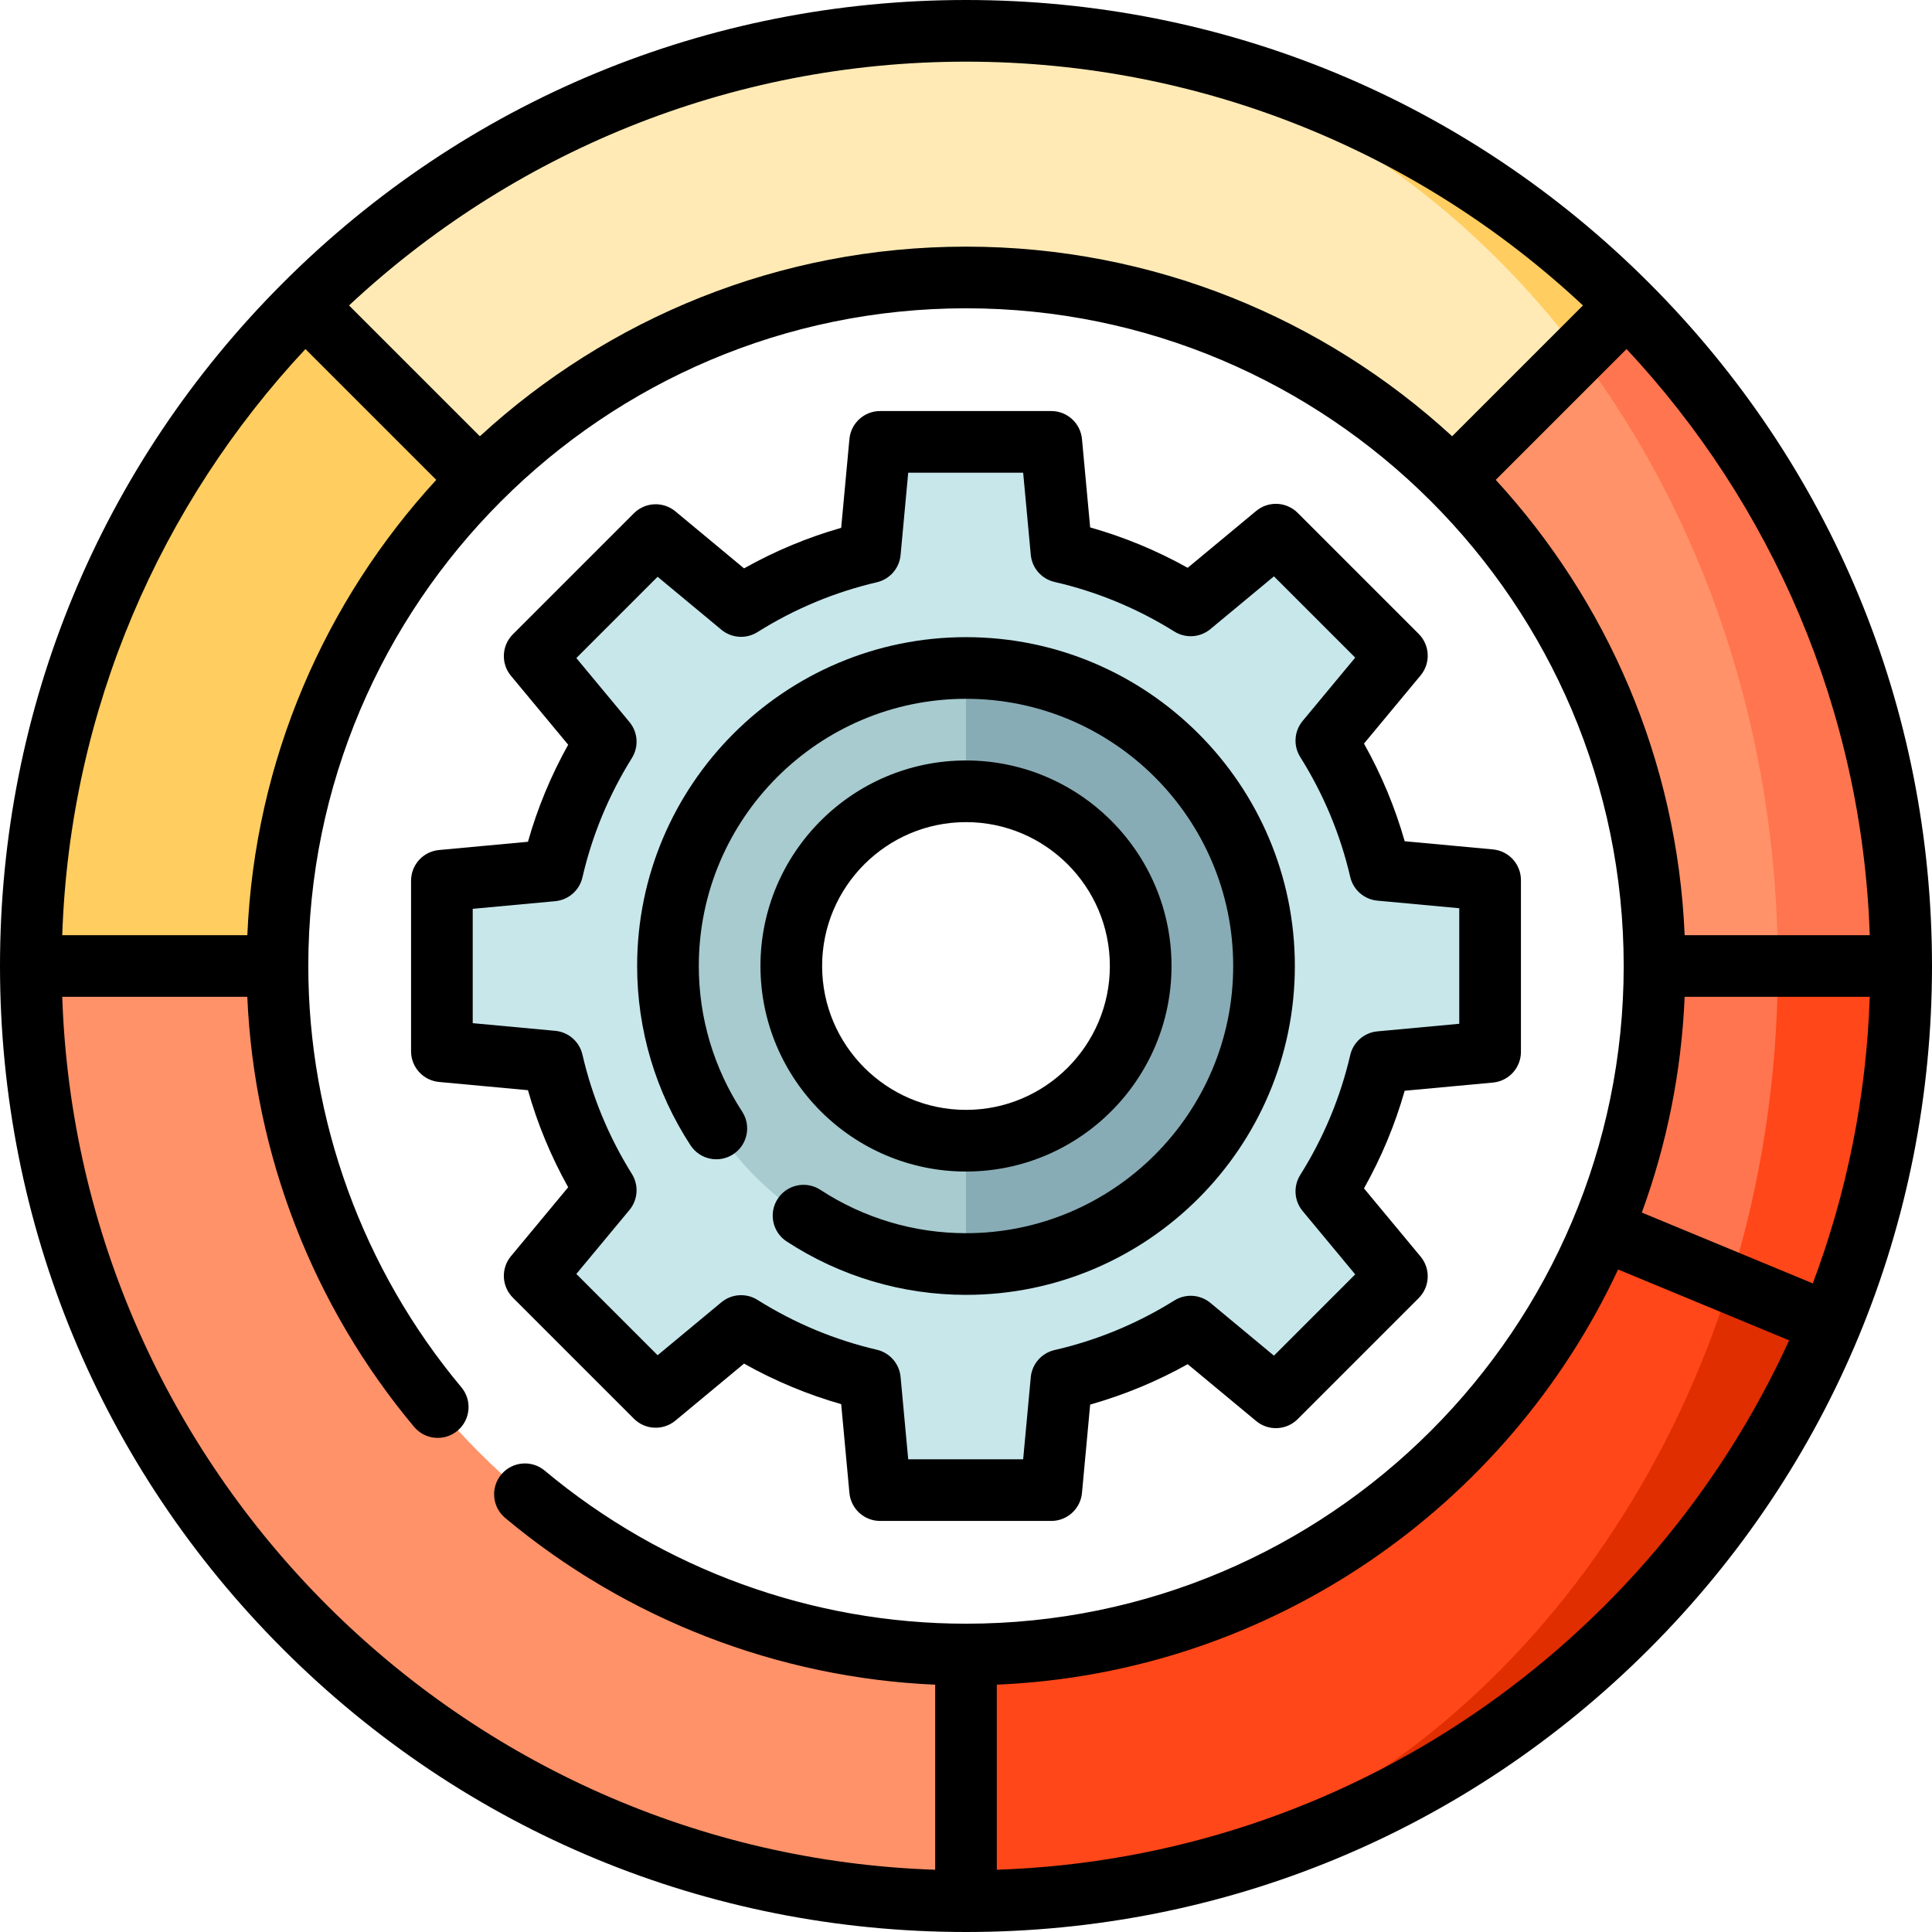
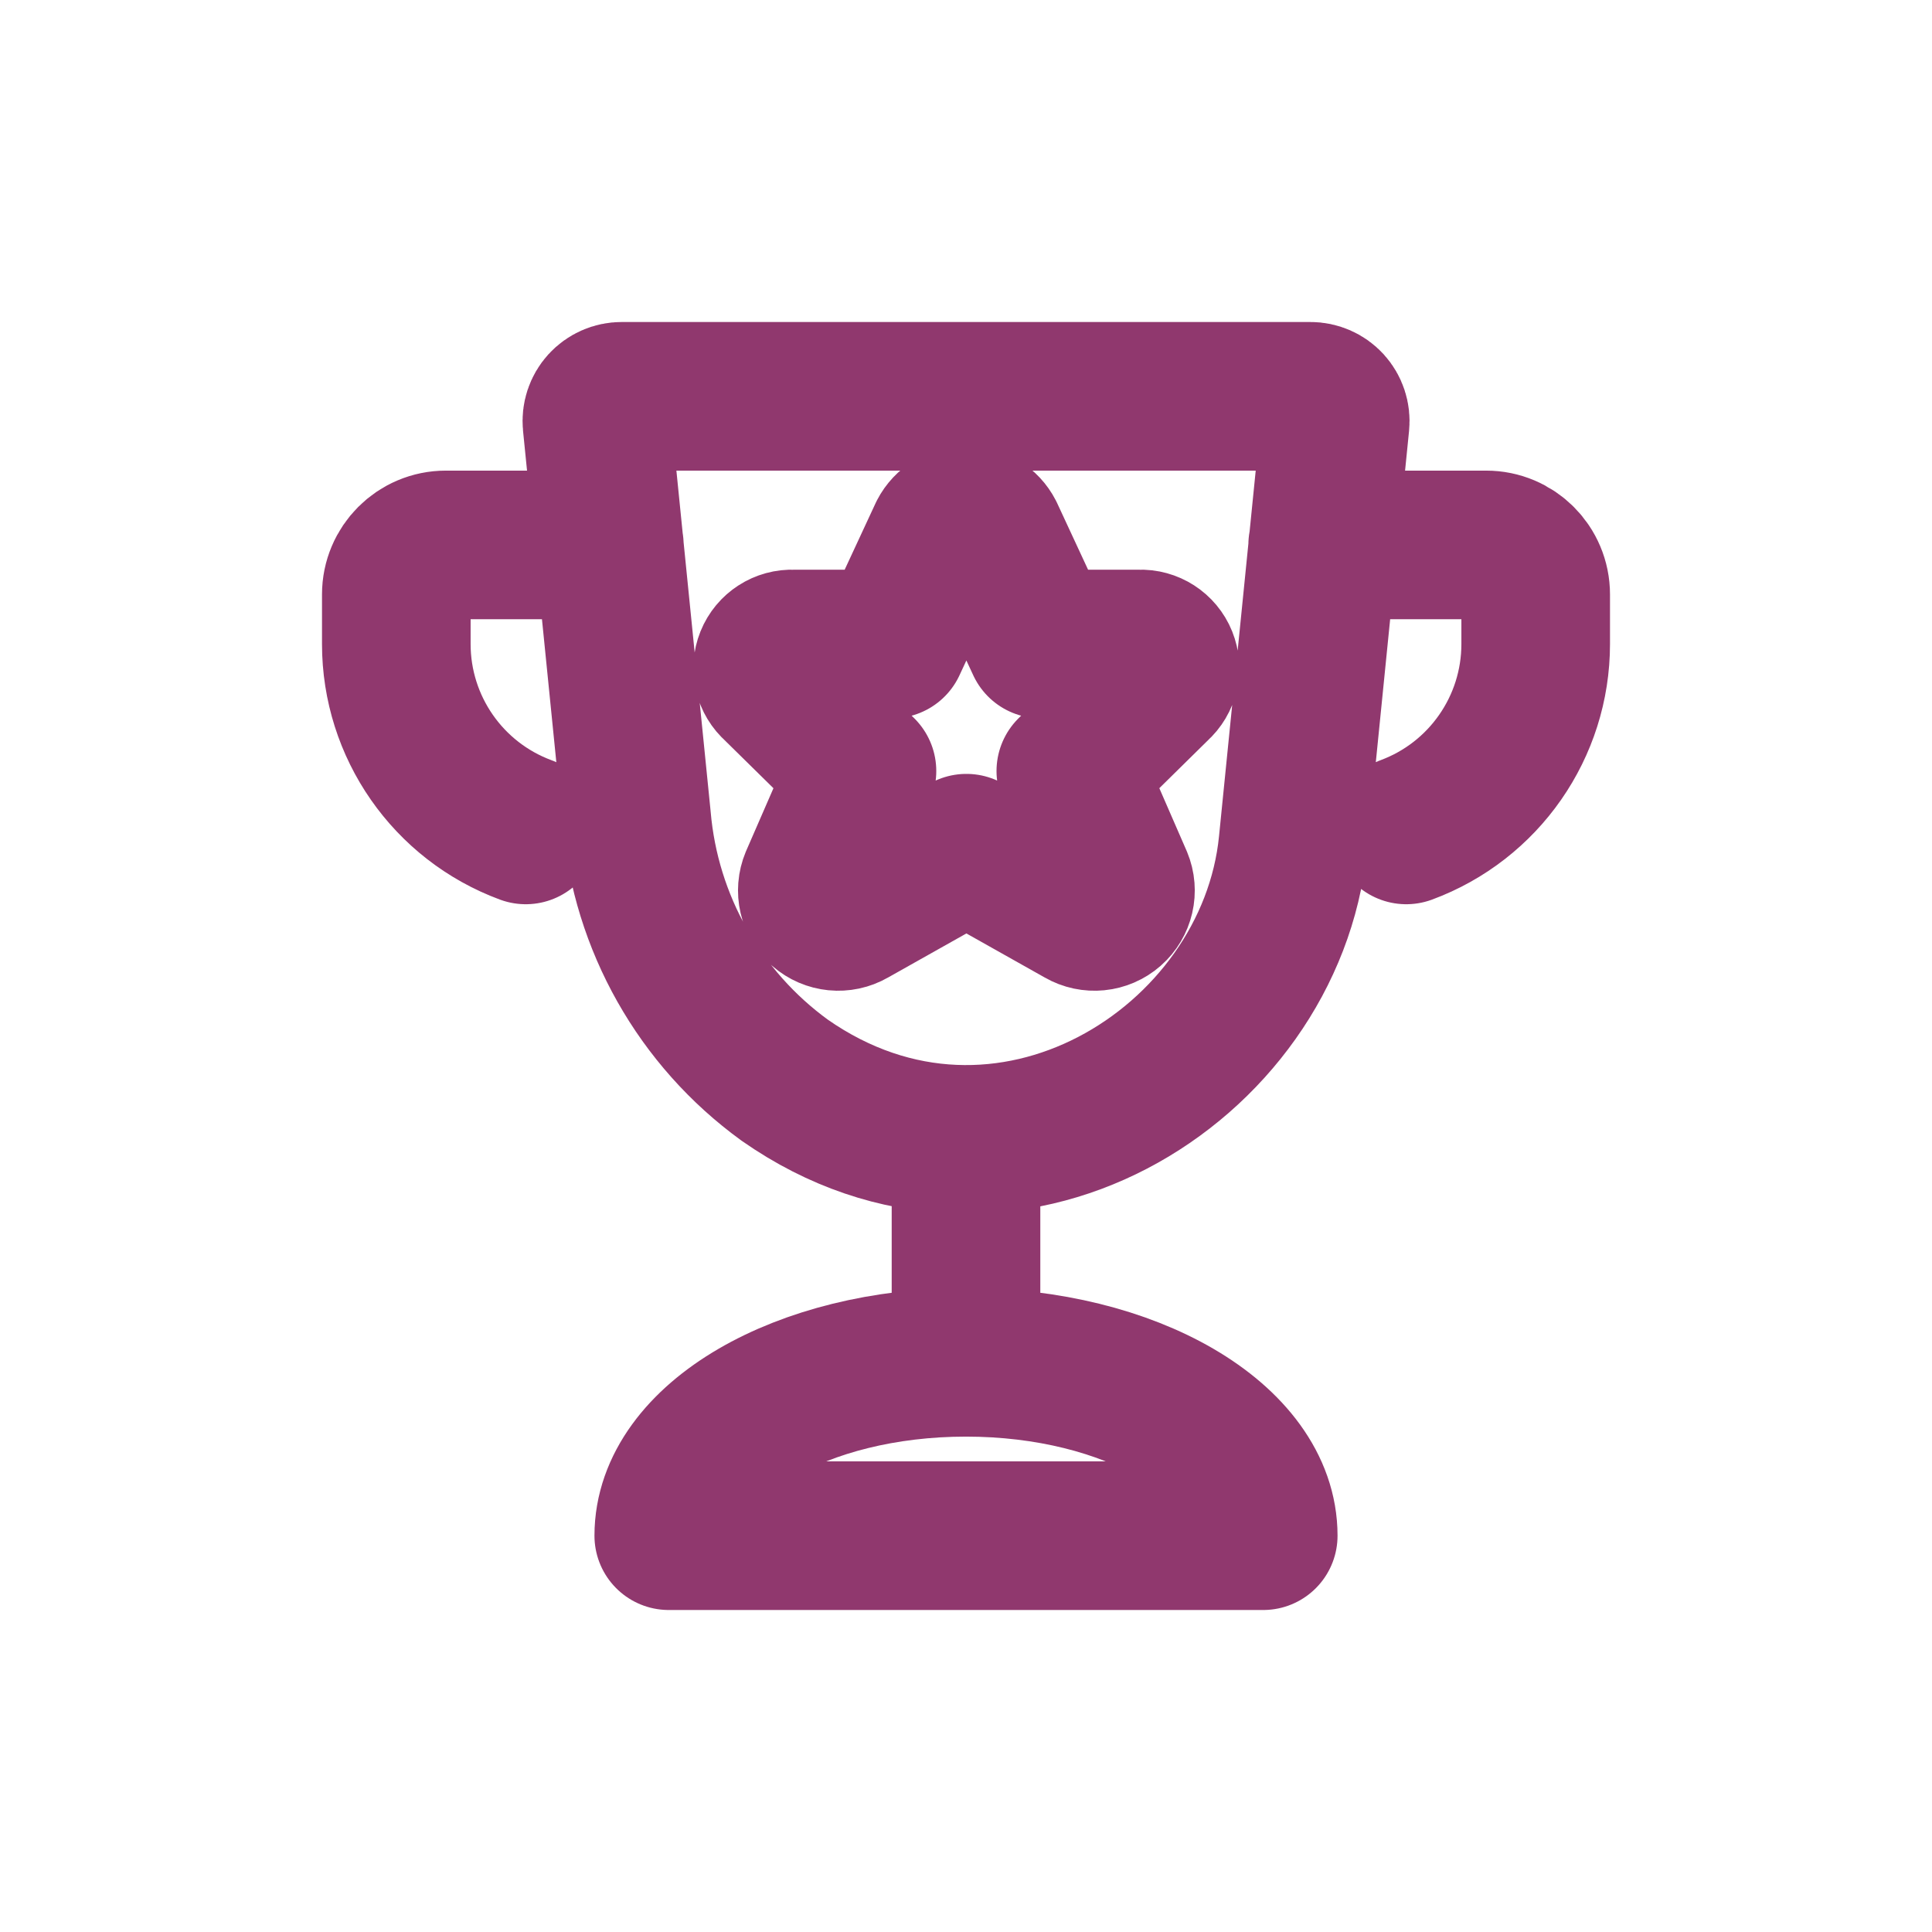
- <svg xmlns="http://www.w3.org/2000/svg" height="800px" width="800px" version="1.1" id="Layer_1" viewBox="0 0 512 512" xml:space="preserve">
-   <path style="fill:#C7E7EB;" d="M394.891,233.243v45.514l-29.108,2.702c-2.854,12.31-7.745,23.857-14.282,34.26l18.693,22.517  l-32.082,32.071l-22.561-18.737c-10.414,6.493-21.951,11.34-34.25,14.173l-2.702,29.151h-45.361l-2.713-29.238  c-12.266-2.865-23.759-7.734-34.13-14.249l-22.637,18.791l-32.071-32.082l18.835-22.681c-6.471-10.371-11.308-21.863-14.14-34.119  l-29.282-2.713v-45.208l29.282-2.713c2.832-12.255,7.669-23.748,14.14-34.119l-18.835-22.681l32.071-32.082l22.637,18.791  c10.371-6.514,21.863-11.384,34.13-14.249l2.713-29.238h45.361l2.702,29.151c12.299,2.832,23.835,7.68,34.25,14.173l22.561-18.737  l32.082,32.071l-18.693,22.517c6.536,10.403,11.427,21.951,14.282,34.26L394.891,233.243z M322.449,256  c0-36.644-29.807-66.451-66.451-66.451S189.547,219.356,189.547,256s29.807,66.451,66.451,66.451S322.449,292.644,322.449,256z" />
-   <path style="fill:#88ACB5;" d="M255.998,334.979l-10.894-16.34l10.894-16.34c25.524,0,46.298-20.774,46.298-46.298  c0-25.524-20.774-46.298-46.298-46.298l-10.894-16.34l10.894-16.34c43.553,0,78.979,35.426,78.979,78.979  S299.55,334.979,255.998,334.979z" />
-   <path style="fill:#A7CBCF;" d="M255.998,302.298v32.681c-43.553,0-78.979-35.426-78.979-78.979s35.426-78.979,78.979-78.979v32.681  c-25.524,0-46.298,20.774-46.298,46.298C209.7,281.524,230.474,302.298,255.998,302.298z" />
-   <path style="fill:#FF4719;" d="M460.253,245.106l-12.637,105.668l37.343,0.065l0.054,0.022  c12.125-29.217,18.813-61.255,18.813-94.862L460.253,245.106z" />
-   <g>
-     <path style="fill:#FF754F;" d="M438.466,256l16.34-21.787L471.147,256c0,29.445-4.455,57.682-12.637,83.881l-27.397,11.003   l-6.536-25.055C433.531,304.313,438.466,280.718,438.466,256z" />
-     <path style="fill:#FF754F;" d="M431.243,80.765c-0.011,0-34.555,1.863-34.555,1.863L471.147,256h32.681   C503.828,187.566,476.092,125.603,431.243,80.765z" />
+ <svg xmlns="http://www.w3.org/2000/svg" width="78" height="78" viewBox="0 0 78 78" style="fill:none;stroke:none;fill-rule:evenodd;clip-rule:evenodd;stroke-linecap:round;stroke-linejoin:round;stroke-miterlimit:1.5;" version="1.1">
+   <g id="items" style="isolation: isolate">
+     <g id="blend" style="mix-blend-mode:normal">
+       <g id="g-root-trop_1hap632w8ixor-fill" data-item-order="5000000000" transform="translate(5, 5)" />
+       <g id="g-root-trop_1hap632w8ixor-stroke" data-item-order="5000000000" transform="translate(5, 5)">
+         <g id="trop_1hap632w8ixor-stroke" fill="none" stroke-linecap="round" stroke-linejoin="round" stroke-miterlimit="4" stroke="#90386e" stroke-width="6">
+           <g>
+             <path d="M 16.226 28.506C 13.085 27.345 10.999 24.349 11 21L 11 19C 11 17.895 11.895 17 13 17L 19.6 17M 51.774 28.506C 54.915 27.345 57.001 24.349 57 21L 57 19C 57 17.895 56.105 17 55 17L 48.4 17M 34.958 16.574L 37.014 21L 41.014 21C 41.428 20.982 41.808 21.227 41.963 21.611C 42.118 21.995 42.015 22.436 41.704 22.71L 38.232 26.13L 40.156 30.548C 40.329 30.963 40.218 31.442 39.88 31.738C 39.542 32.035 39.053 32.083 38.664 31.858L 34.016 29.244L 29.368 31.858C 28.979 32.083 28.49 32.035 28.152 31.738C 27.814 31.442 27.703 30.963 27.876 30.548L 29.8 26.13L 26.328 22.714C 26.014 22.441 25.908 21.999 26.063 21.613C 26.218 21.227 26.6 20.981 27.016 21L 31.016 21L 33.074 16.57C 33.257 16.218 33.621 15.997 34.017 15.998C 34.414 15.999 34.777 16.221 34.958 16.574ZM 34 41L 34 50M 22 57C 22 53.134 27.372 50 34 50C 40.628 50 46 53.134 46 57ZM 47.2 29.06C 46.302 38.044 35.524 44.79 26.684 38.612C 23.248 36.119 21.065 32.256 20.702 28.026L 19.102 12.1C 19.074 11.818 19.166 11.537 19.357 11.327C 19.548 11.118 19.819 10.999 20.102 11L 47.902 11C 48.185 10.999 48.456 11.118 48.647 11.327C 48.838 11.537 48.93 11.818 48.902 12.1Z" />
+           </g>
+         </g>
+       </g>
+     </g>
  </g>
-   <path style="fill:#FF9269;" d="M471.147,256h-32.681c0-50.307-20.458-95.929-53.509-128.959l0.065-0.065l-4.474-39.1l37.928,5.646  C451.288,137.02,471.147,193.841,471.147,256z" />
-   <path style="fill:#FFCD60;" d="M258.776,8.192l159.7,85.33l12.756-12.756C386.994,36.505,326.098,8.922,258.776,8.192z" />
-   <path style="fill:#FFEAB5;" d="M385.022,126.976l-0.065,0.065c-33.029-33.051-78.652-53.509-128.959-53.509  s-95.929,20.458-128.959,53.509l-0.065-0.065l-44.186-0.615l-2.014-45.595C125.612,35.905,187.575,8.17,255.998,8.17  c0.926,0,1.852,0.011,2.778,0.022c63.749,0.926,120.799,33.792,159.7,85.33L385.022,126.976z" />
-   <path style="fill:#FFCD60;" d="M126.974,126.976l0.065,0.065C93.988,160.071,73.53,205.693,73.53,256l-32.681,32.681L8.168,256  c0-68.434,27.735-130.397,72.595-175.235C80.774,80.765,126.974,126.976,126.974,126.976z" />
-   <path style="fill:#FF9269;" d="M255.998,438.468l32.681,32.681l-32.681,32.681C119.13,503.83,8.168,392.867,8.168,256H73.53  C73.53,356.613,155.384,438.468,255.998,438.468z" />
-   <path style="fill:#E02E00;" d="M484.96,350.84l-26.45-10.959L258.776,503.808c102.084-1.111,189.342-63.946,226.239-152.946  L484.96,350.84z" />
-   <path style="fill:#FF4719;" d="M255.998,503.83v-65.362c75.896,0,141.116-46.57,168.579-112.64l33.934,14.053  c-29.543,94.644-107.673,162.587-199.734,163.927C257.85,503.819,256.924,503.83,255.998,503.83z" />
-   <path d="M255.998,310.468c30.034,0,54.468-24.434,54.468-54.468s-24.434-54.468-54.468-54.468S201.53,225.966,201.53,256  S225.964,310.468,255.998,310.468z M255.998,217.872c21.024,0,38.128,17.104,38.128,38.128c0,21.024-17.104,38.128-38.128,38.128  S217.87,277.024,217.87,256C217.87,234.976,234.974,217.872,255.998,217.872z" />
-   <path d="M150.572,314.638l-15.165,18.263c-2.696,3.246-2.475,8.012,0.509,10.996l32.073,32.073  c2.984,2.983,7.749,3.206,10.997,0.509l18.193-15.107c8.159,4.583,16.781,8.181,25.744,10.745l2.182,23.531  c0.389,4.202,3.915,7.416,8.135,7.416h45.359c4.22,0,7.745-3.214,8.135-7.416l2.171-23.423c8.998-2.542,17.653-6.125,25.848-10.701  l18.147,15.067c3.246,2.697,8.012,2.475,10.997-0.509l32.072-32.073c2.984-2.984,3.204-7.75,0.509-10.996l-15.009-18.077  c4.607-8.201,8.22-16.865,10.787-25.875l23.392-2.169c4.202-0.389,7.416-3.915,7.416-8.135v-45.517c0-4.22-3.214-7.745-7.416-8.135  l-23.392-2.169c-2.567-9.009-6.18-17.674-10.787-25.875l15.009-18.077c2.696-3.246,2.475-8.012-0.509-10.996l-32.072-32.073  c-2.984-2.984-7.75-3.206-10.997-0.509l-18.147,15.067c-8.194-4.575-16.85-8.159-25.848-10.701l-2.171-23.423  c-0.389-4.202-3.915-7.416-8.135-7.416H233.24c-4.22,0-7.745,3.214-8.135,7.416l-2.182,23.531  c-8.963,2.564-17.584,6.163-25.744,10.745l-18.193-15.107c-3.247-2.697-8.012-2.475-10.997,0.509l-32.073,32.073  c-2.984,2.984-3.204,7.75-0.509,10.996l15.165,18.263c-4.552,8.155-8.122,16.77-10.66,25.719l-23.561,2.184  c-4.202,0.389-7.416,3.915-7.416,8.135v45.199c0,4.22,3.214,7.745,7.416,8.135l23.561,2.184  C142.449,297.868,146.019,306.482,150.572,314.638z M125.274,240.848l21.869-2.027c3.51-0.325,6.415-2.864,7.207-6.299  c2.58-11.188,6.99-21.83,13.108-31.632c1.865-2.988,1.606-6.835-0.645-9.545l-14.079-16.955l21.54-21.54l16.899,14.032  c2.717,2.256,6.573,2.511,9.565,0.633c9.799-6.155,20.445-10.599,31.644-13.211c3.426-0.798,5.956-3.701,6.28-7.203l2.024-21.825  h30.463l2.015,21.739c0.326,3.513,2.869,6.42,6.307,7.209c11.232,2.577,21.914,6.998,31.749,13.14  c2.987,1.866,6.836,1.607,9.547-0.645l16.839-13.981l21.539,21.54l-13.935,16.783c-2.255,2.717-2.511,6.575-0.632,9.566  c6.18,9.837,10.637,20.525,13.244,31.764c0.795,3.429,3.699,5.963,7.204,6.288l21.692,2.011v30.621l-21.692,2.011  c-3.506,0.325-6.409,2.86-7.204,6.288c-2.609,11.239-7.065,21.927-13.244,31.764c-1.879,2.99-1.623,6.849,0.632,9.566l13.935,16.783  l-21.539,21.54l-16.839-13.981c-2.71-2.251-6.558-2.51-9.547-0.645c-9.835,6.142-20.517,10.562-31.749,13.14  c-3.438,0.79-5.982,3.696-6.307,7.209l-2.015,21.738h-30.463l-2.023-21.825c-0.325-3.502-2.854-6.403-6.28-7.203  c-11.199-2.611-21.845-7.056-31.644-13.211c-2.991-1.878-6.85-1.623-9.565,0.633l-16.899,14.032l-21.54-21.54l14.079-16.955  c2.25-2.71,2.51-6.557,0.645-9.545c-6.118-9.802-10.529-20.444-13.108-31.632c-0.793-3.435-3.698-5.974-7.207-6.299l-21.869-2.027  v-30.304H125.274z" />
-   <path d="M437.019,74.981C388.667,26.628,324.38,0,256,0S123.333,26.628,74.981,74.981C26.628,123.332,0,187.62,0,256  s26.628,132.668,74.981,181.019C123.333,485.372,187.62,512,256,512s132.667-26.628,181.019-74.981  C485.372,388.668,512,324.38,512,256S485.372,123.332,437.019,74.981z M480.411,340.111L435.1,321.342  c6.572-17.957,10.504-37.172,11.351-57.172h49.053C494.608,290.804,489.347,316.347,480.411,340.111z M431.054,92.501  c38.314,40.995,62.434,95.405,64.451,155.329h-49.053c-1.967-46.412-20.601-88.581-50.065-120.662L431.054,92.501z M419.499,80.946  l-34.667,34.667C350.878,84.429,305.626,65.362,256,65.362s-94.878,19.067-128.832,50.252L92.501,80.946  C135.353,40.897,192.858,16.34,256,16.34S376.647,40.897,419.499,80.946z M65.548,247.83H16.495  c2.019-59.924,26.137-114.333,64.451-155.329l34.667,34.667C86.15,159.248,67.515,201.418,65.548,247.83z M16.495,264.17H65.54  c1.802,41.651,17.333,81.842,44.195,113.959c2.894,3.461,8.048,3.92,11.508,1.026c3.462-2.896,3.921-8.048,1.025-11.509  C96.11,336.367,81.702,296.716,81.702,256c0-96.108,78.189-174.298,174.298-174.298S430.298,159.892,430.298,256  S352.109,430.298,256,430.298c-40.717,0-80.367-14.408-111.646-40.568c-3.463-2.897-8.614-2.436-11.508,1.025  c-2.894,3.461-2.436,8.614,1.025,11.508c32.118,26.863,72.307,42.394,113.959,44.195v49.045  C122.164,491.273,20.727,389.836,16.495,264.17z M264.17,495.505v-49.053c72.911-3.091,135.347-47.322,164.646-110.026  l45.329,18.776C437.418,435.646,357.47,492.362,264.17,495.505z" />
-   <path d="M194.303,305.893c3.778-2.467,4.841-7.53,2.375-11.308c-7.516-11.51-11.488-24.853-11.488-38.585  c0-39.044,31.765-70.809,70.809-70.809s70.809,31.765,70.809,70.809s-31.765,70.809-70.809,70.809  c-13.732,0-27.075-3.973-38.586-11.488c-3.78-2.468-8.841-1.404-11.309,2.374c-2.467,3.778-1.403,8.841,2.375,11.308  c14.175,9.255,30.607,14.148,47.52,14.148c48.054,0,87.149-39.095,87.149-87.149s-39.095-87.149-87.149-87.149  S168.849,207.946,168.849,256c0,16.913,4.891,33.345,14.145,47.519C185.462,307.298,190.524,308.359,194.303,305.893z" />
</svg>
